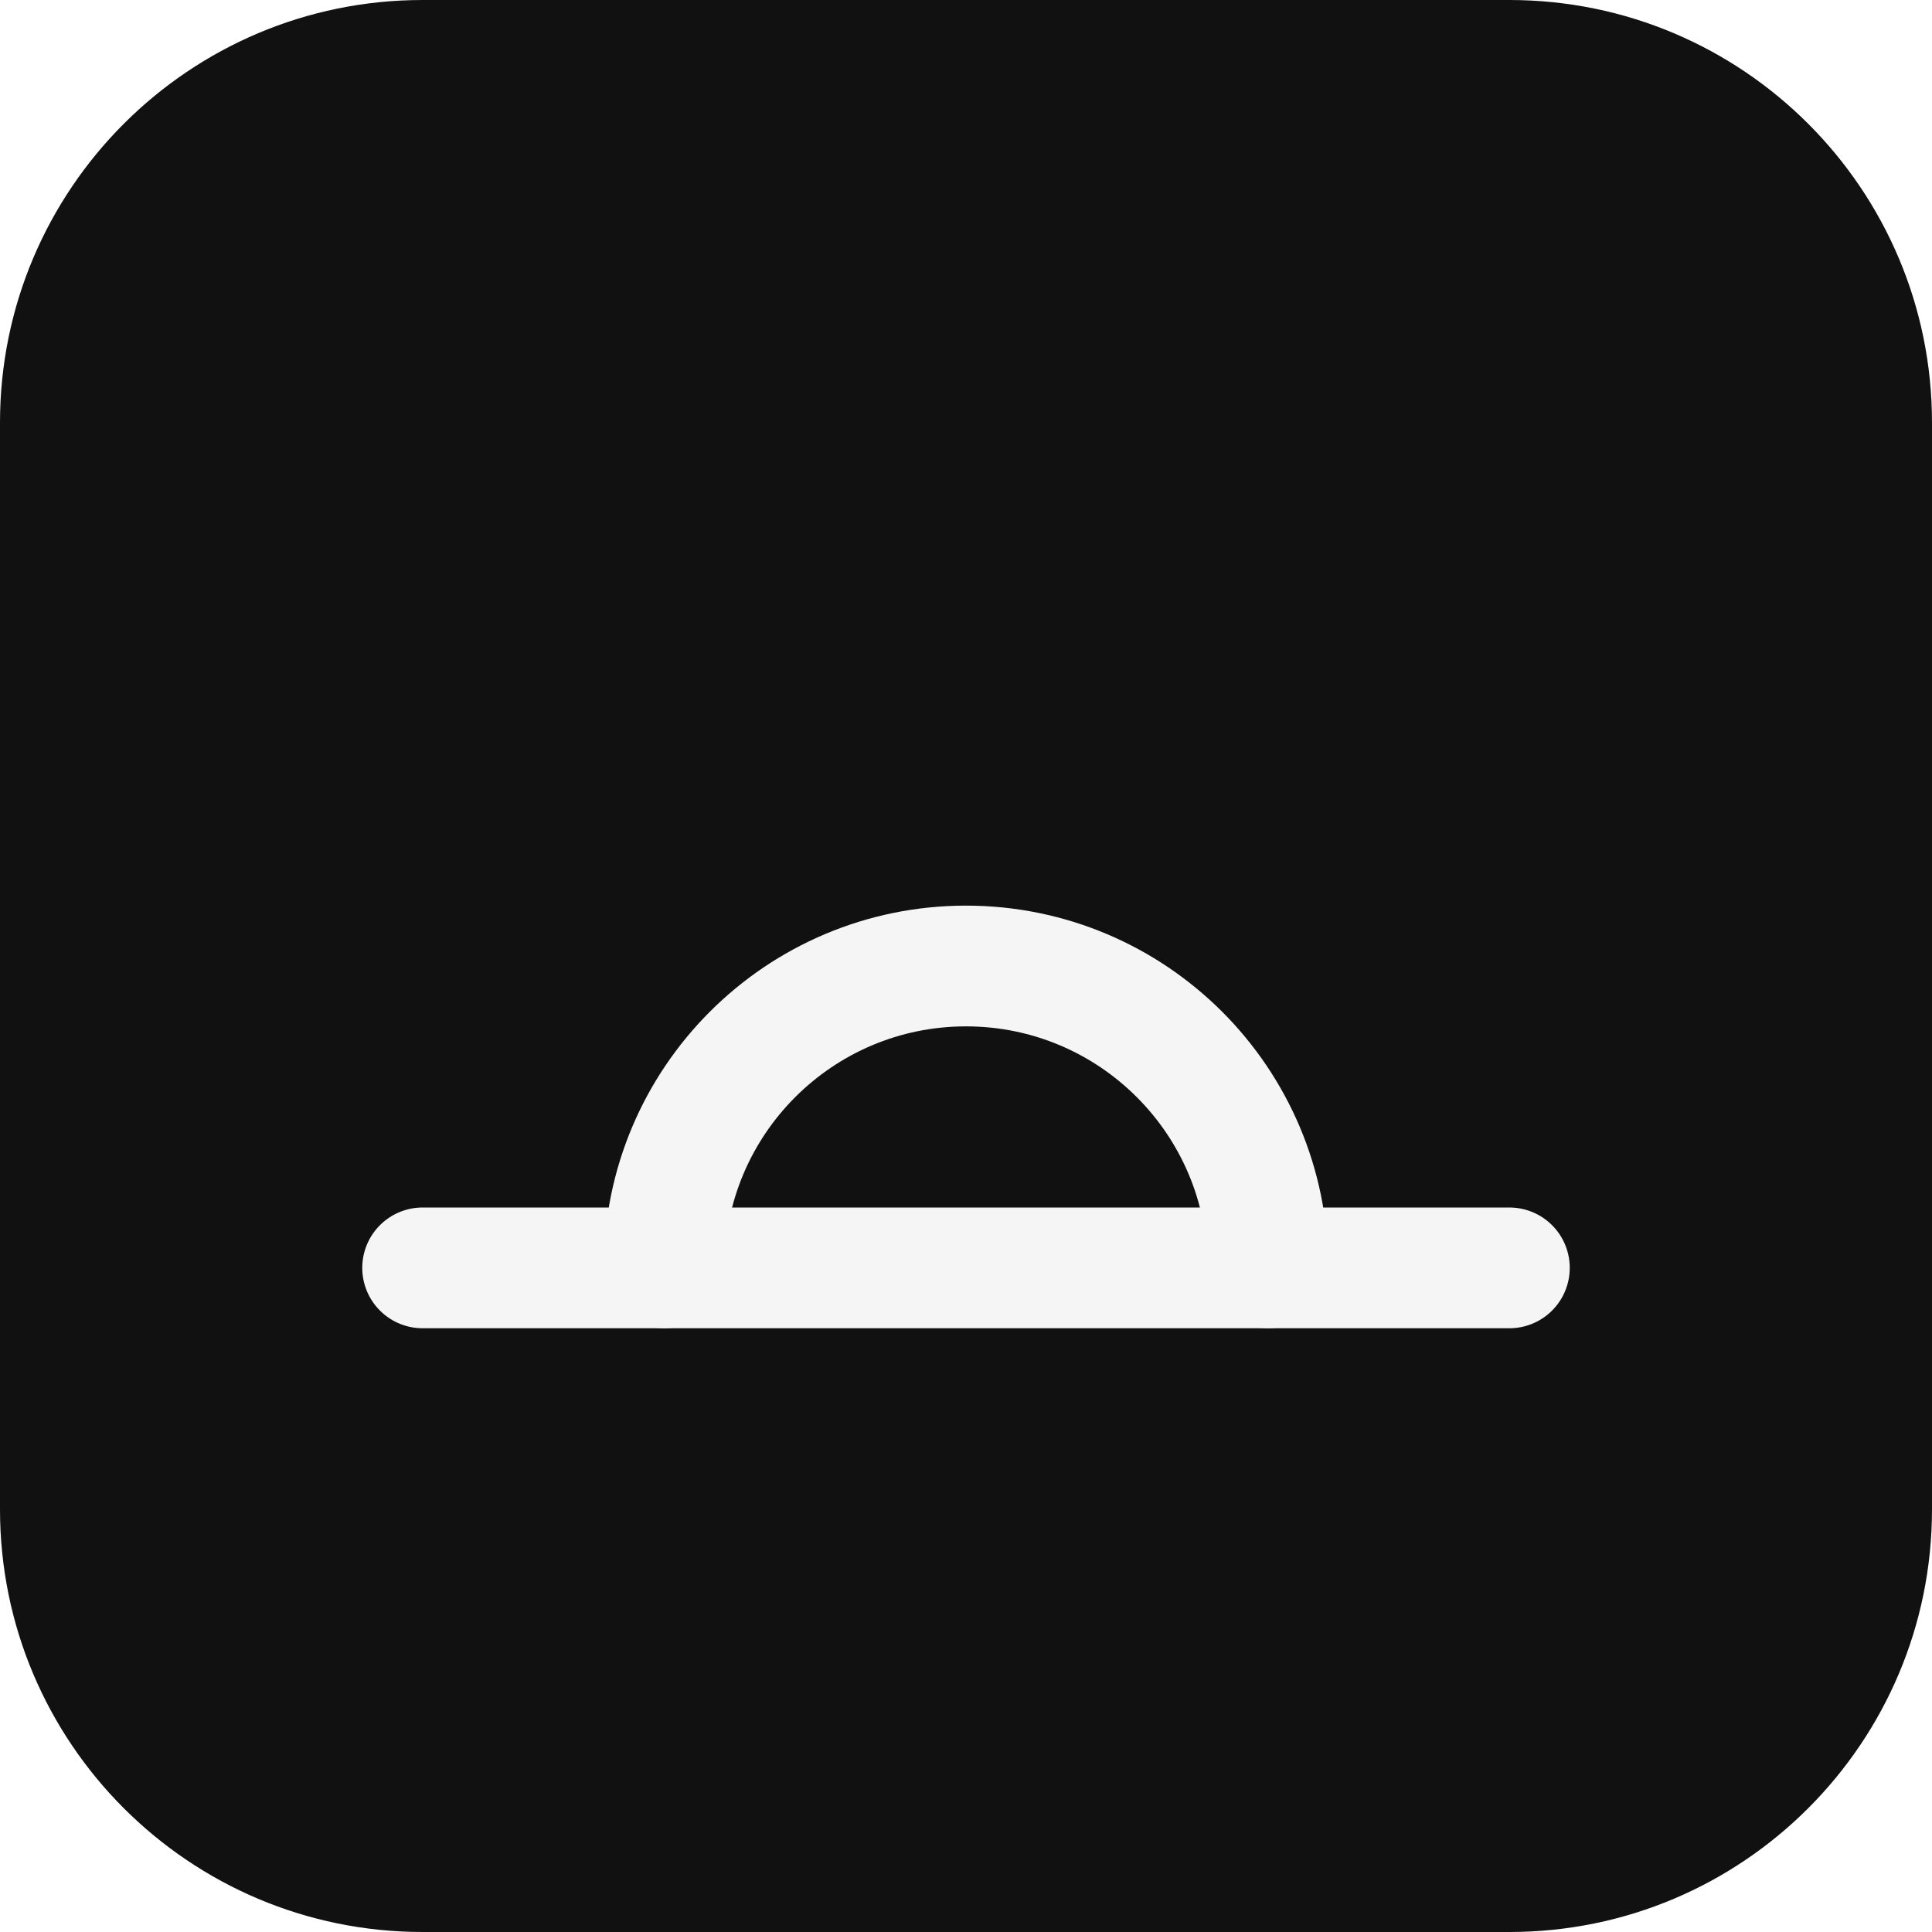
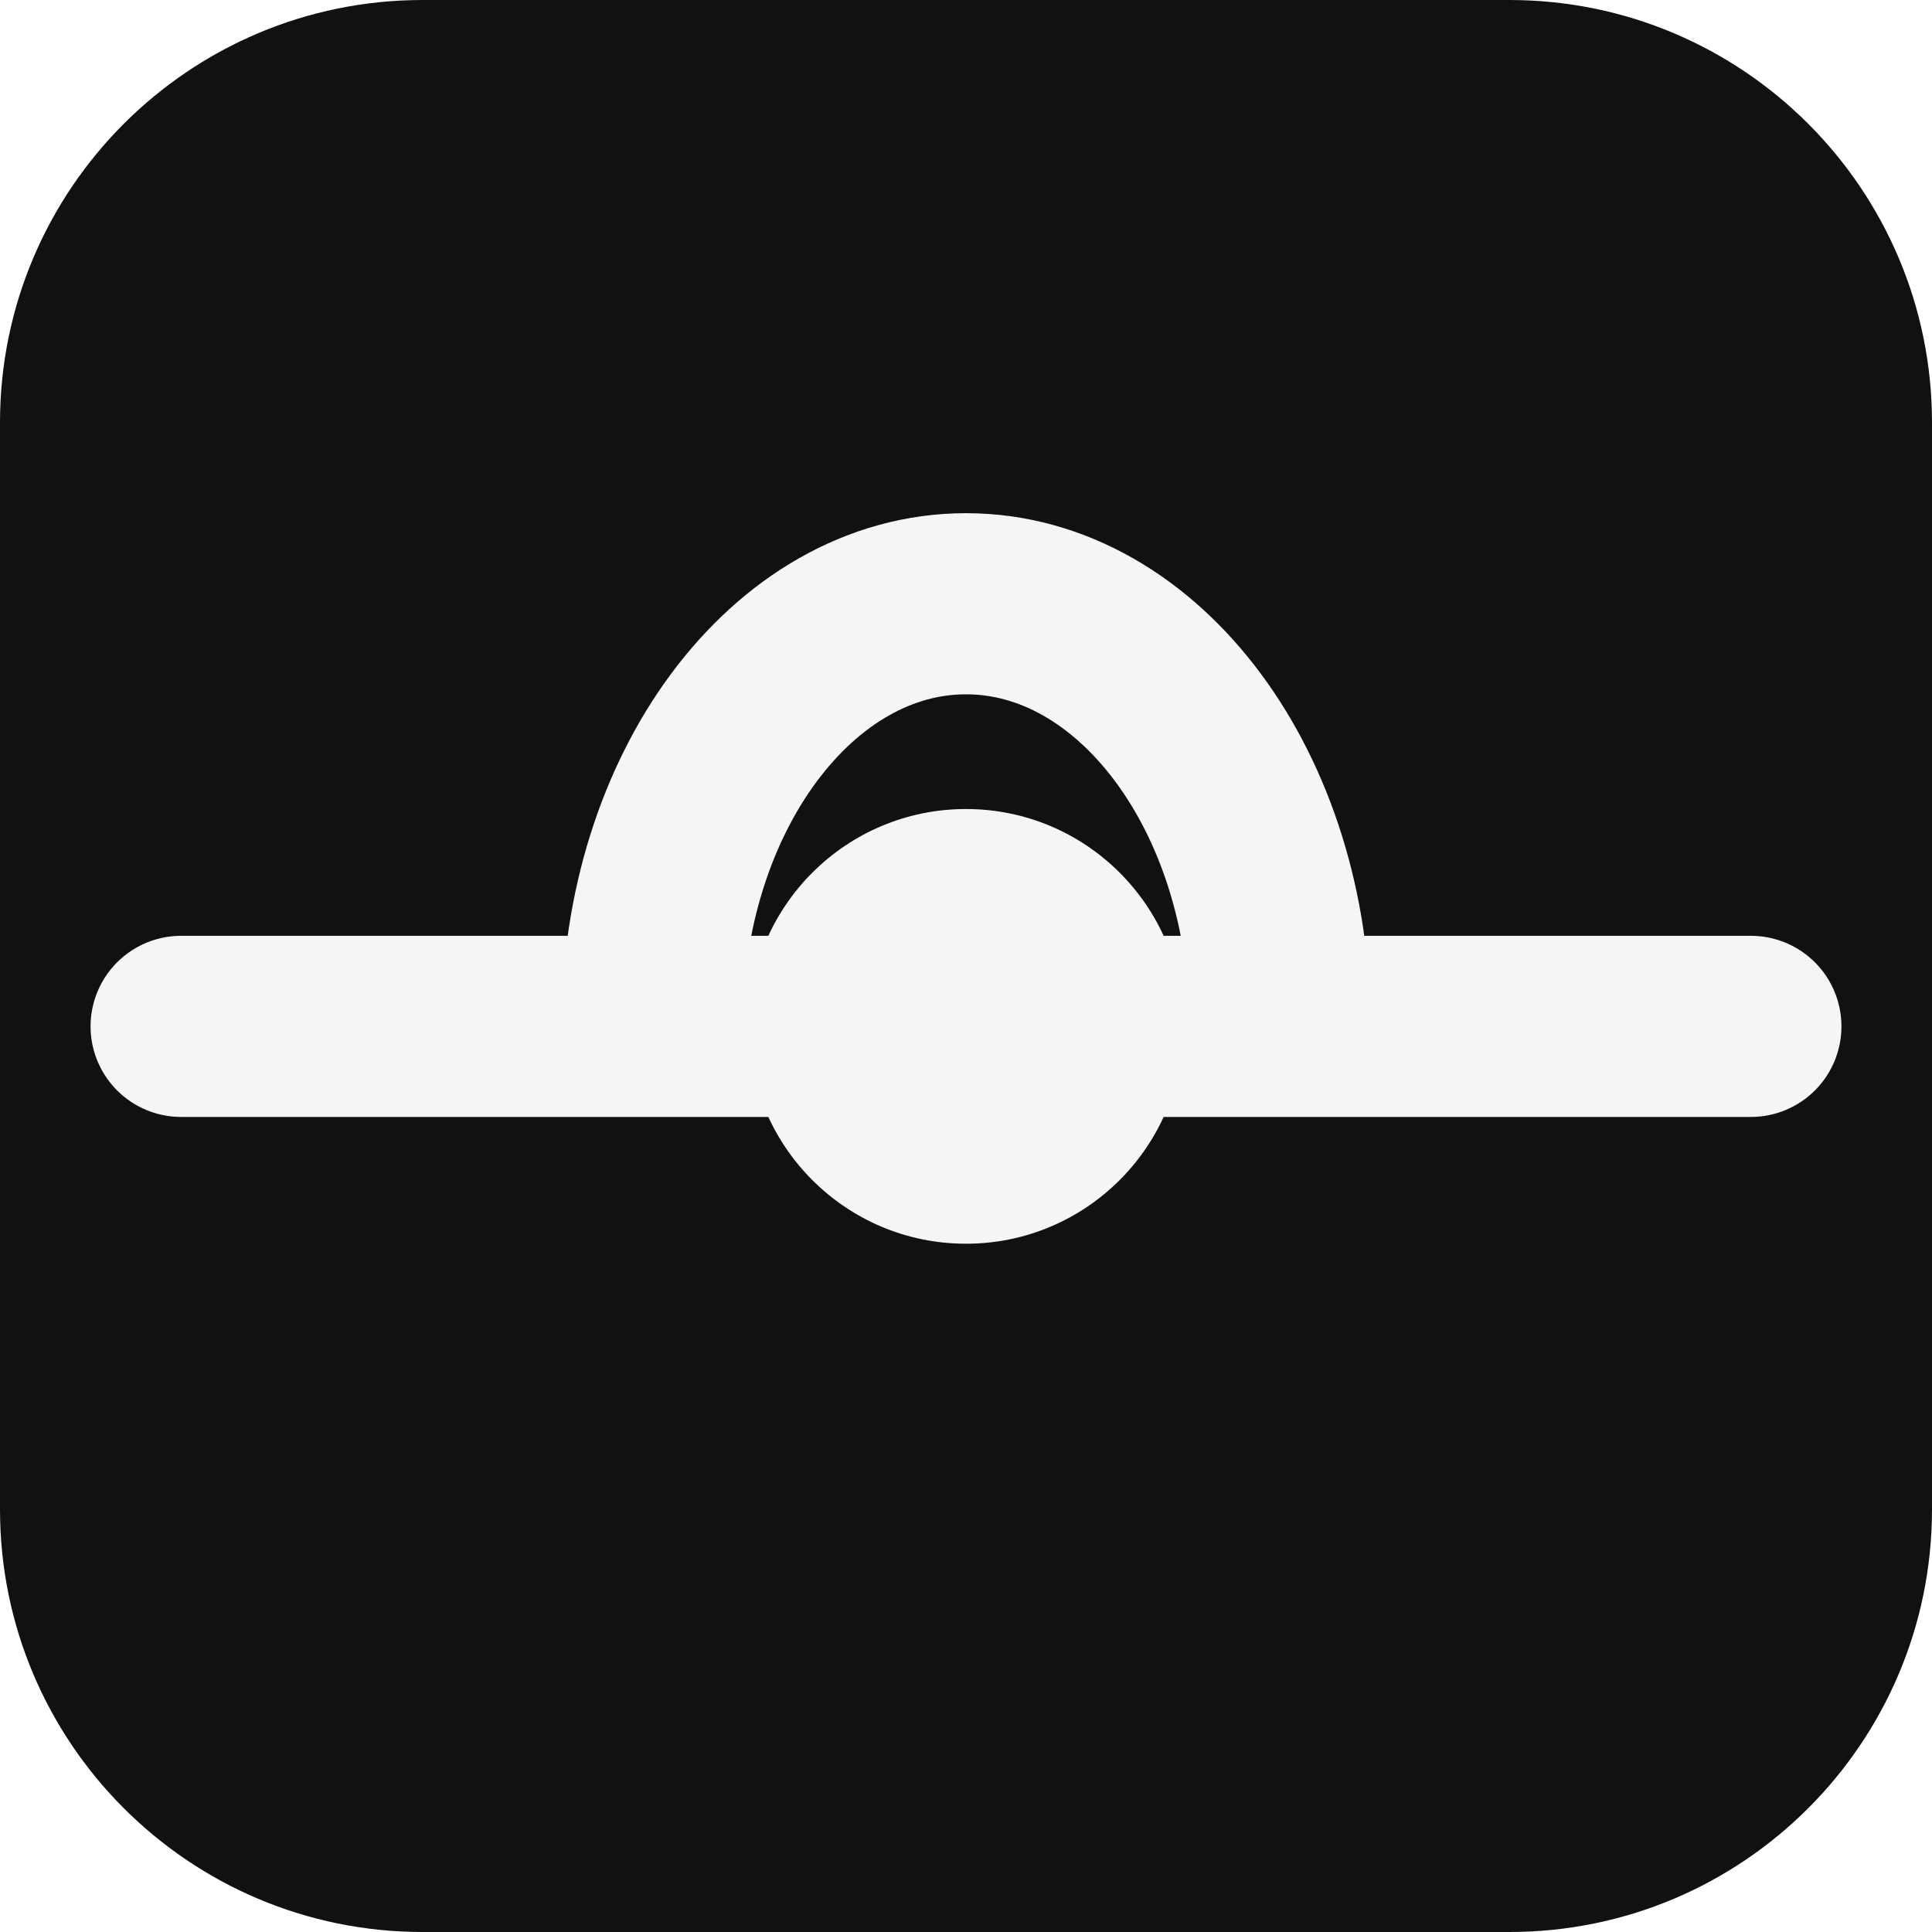
- <svg xmlns="http://www.w3.org/2000/svg" viewBox="0 0 32 32">
+ <svg xmlns="http://www.w3.org/2000/svg" viewBox="0 0 32 32" width="32" height="32">
  <rect width="32" height="32" rx="7" fill="#111111" />
-   <path d="M7 21h18" stroke="#f5f5f5" stroke-width="2" stroke-linecap="round" />
-   <path d="M11 21a5 5 0 0 1 10 0" fill="none" stroke="#f5f5f5" stroke-width="2" stroke-linecap="round" />
+   <g fill="none" stroke="#f5f5f5" stroke-width="3">
+     <path d="M3 17h26" stroke-linecap="round" />
+     <path d="M10.8 17a5.2 7 0 0 1 10.4 0" stroke-linecap="butt" />
+   </g>
+   <circle cx="16" cy="17" r="3.6" fill="#f5f5f5" />
</svg>
